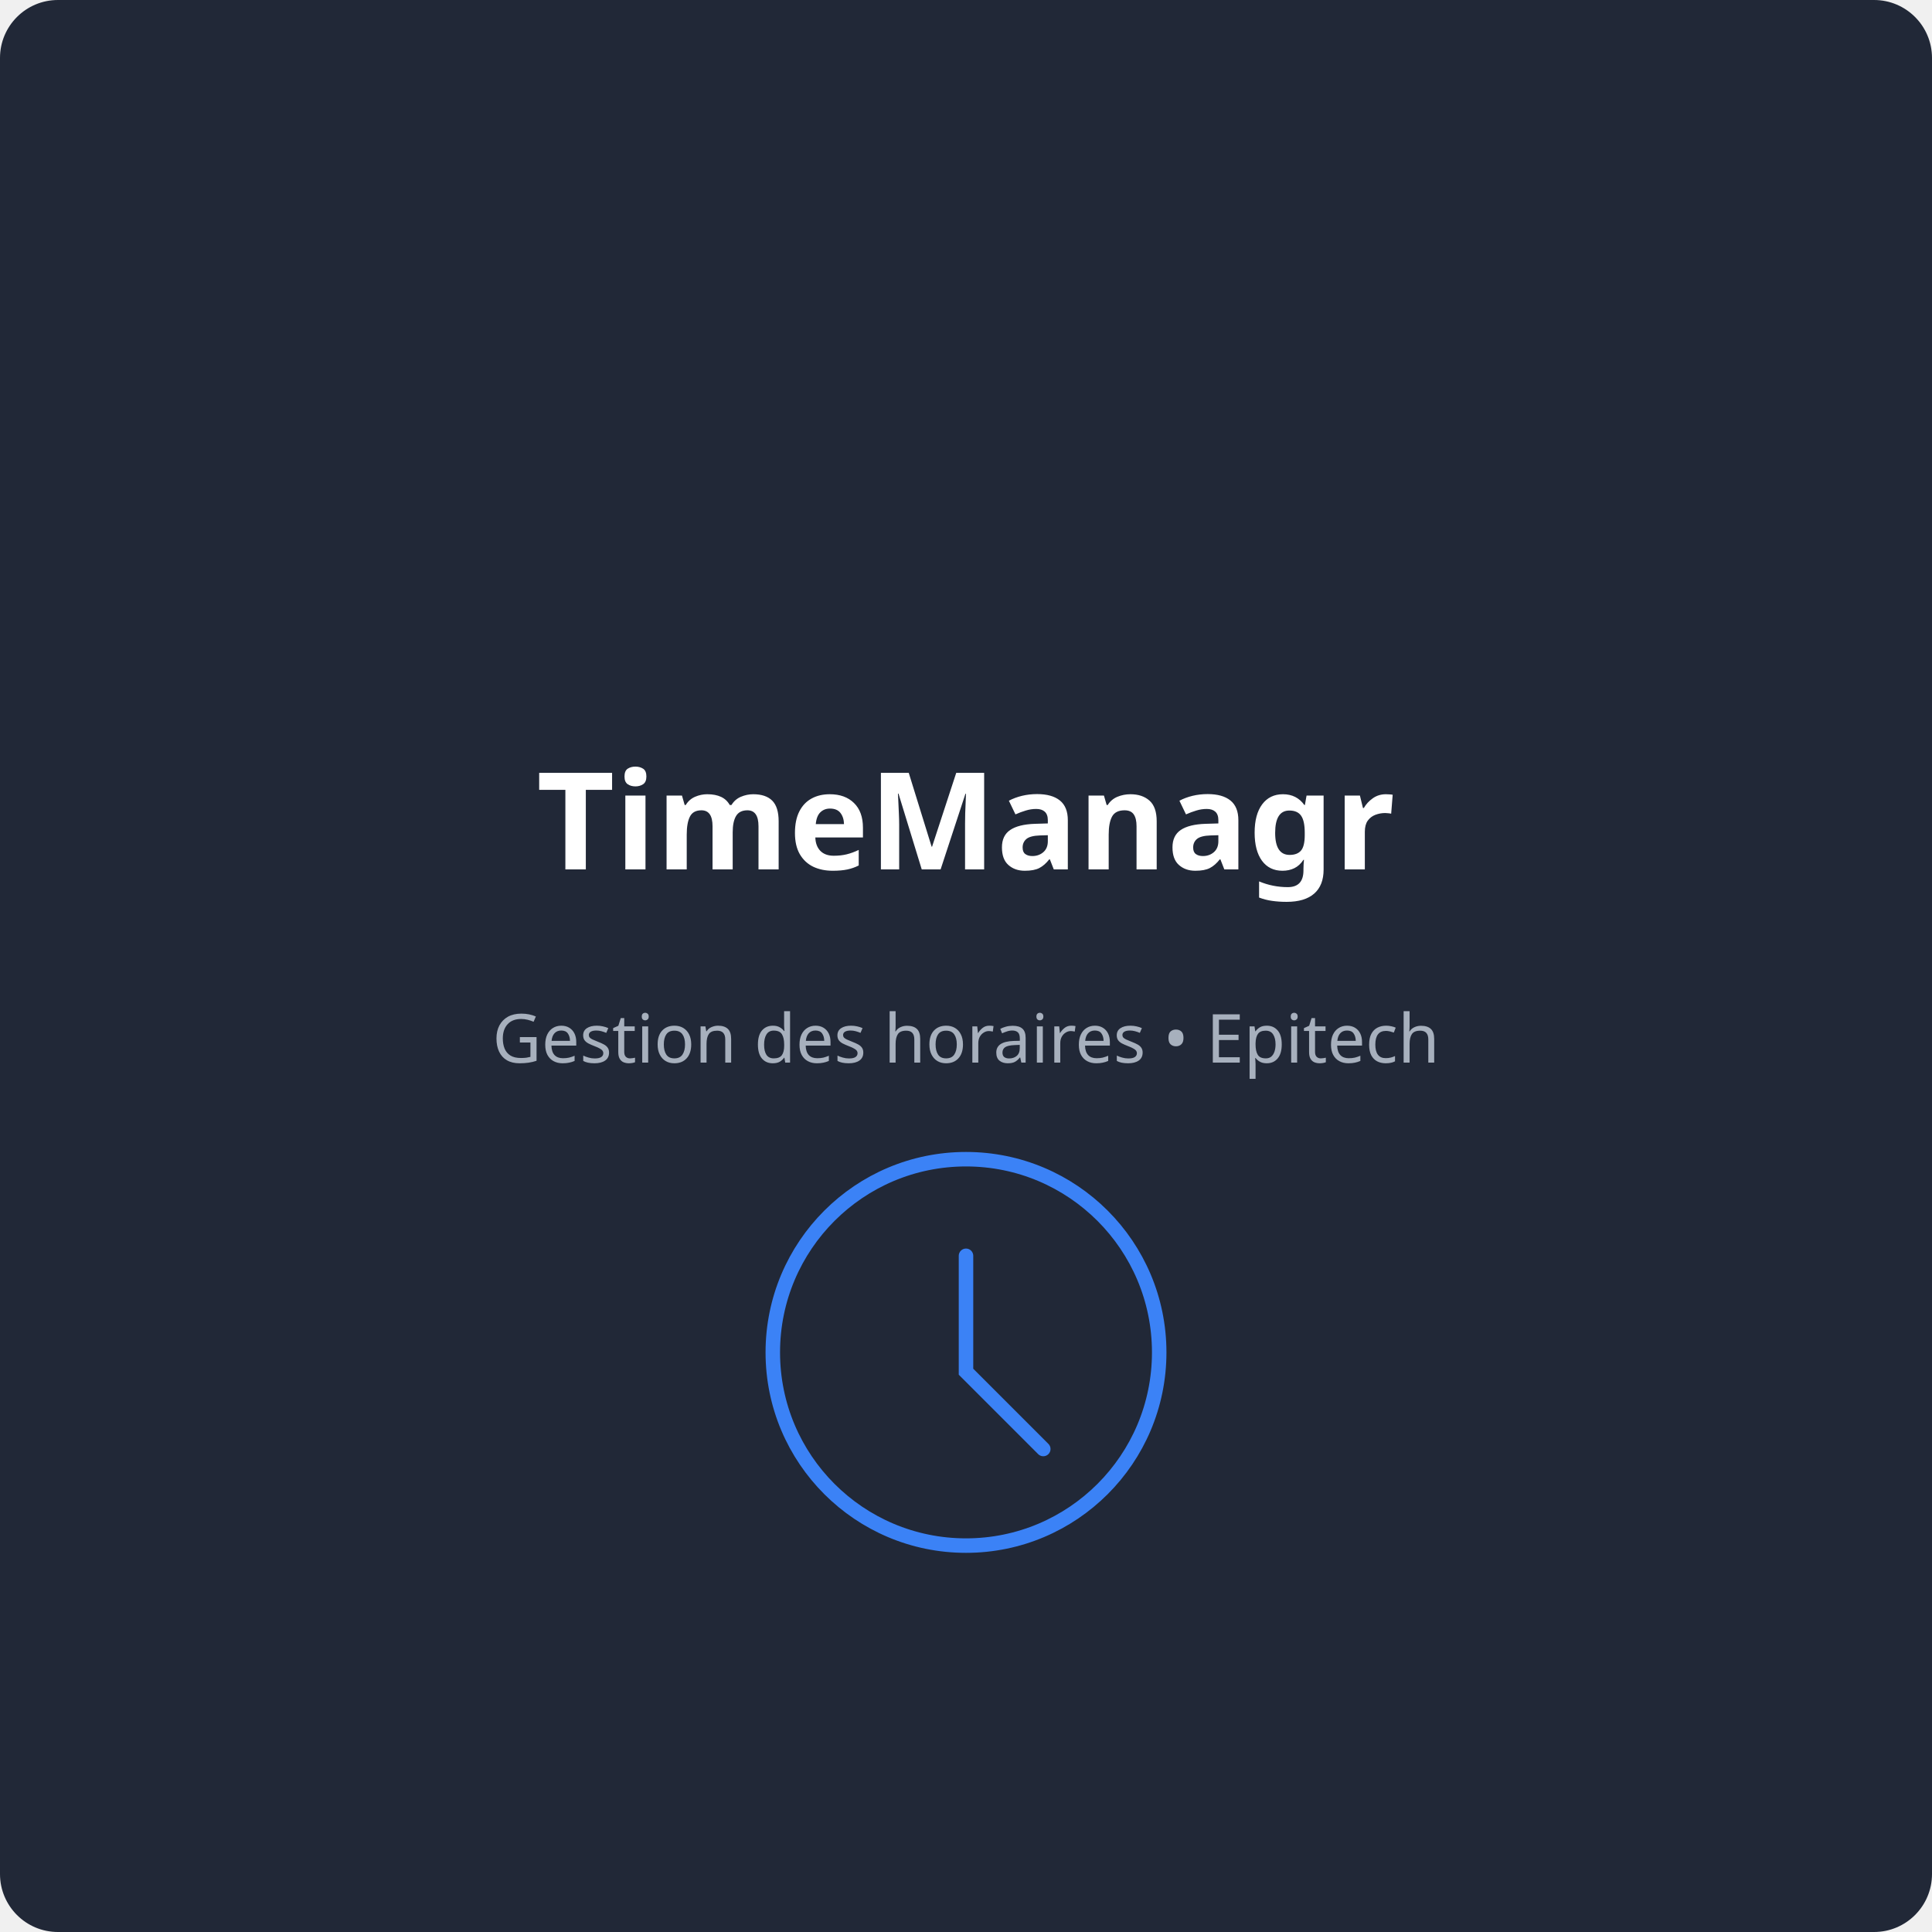
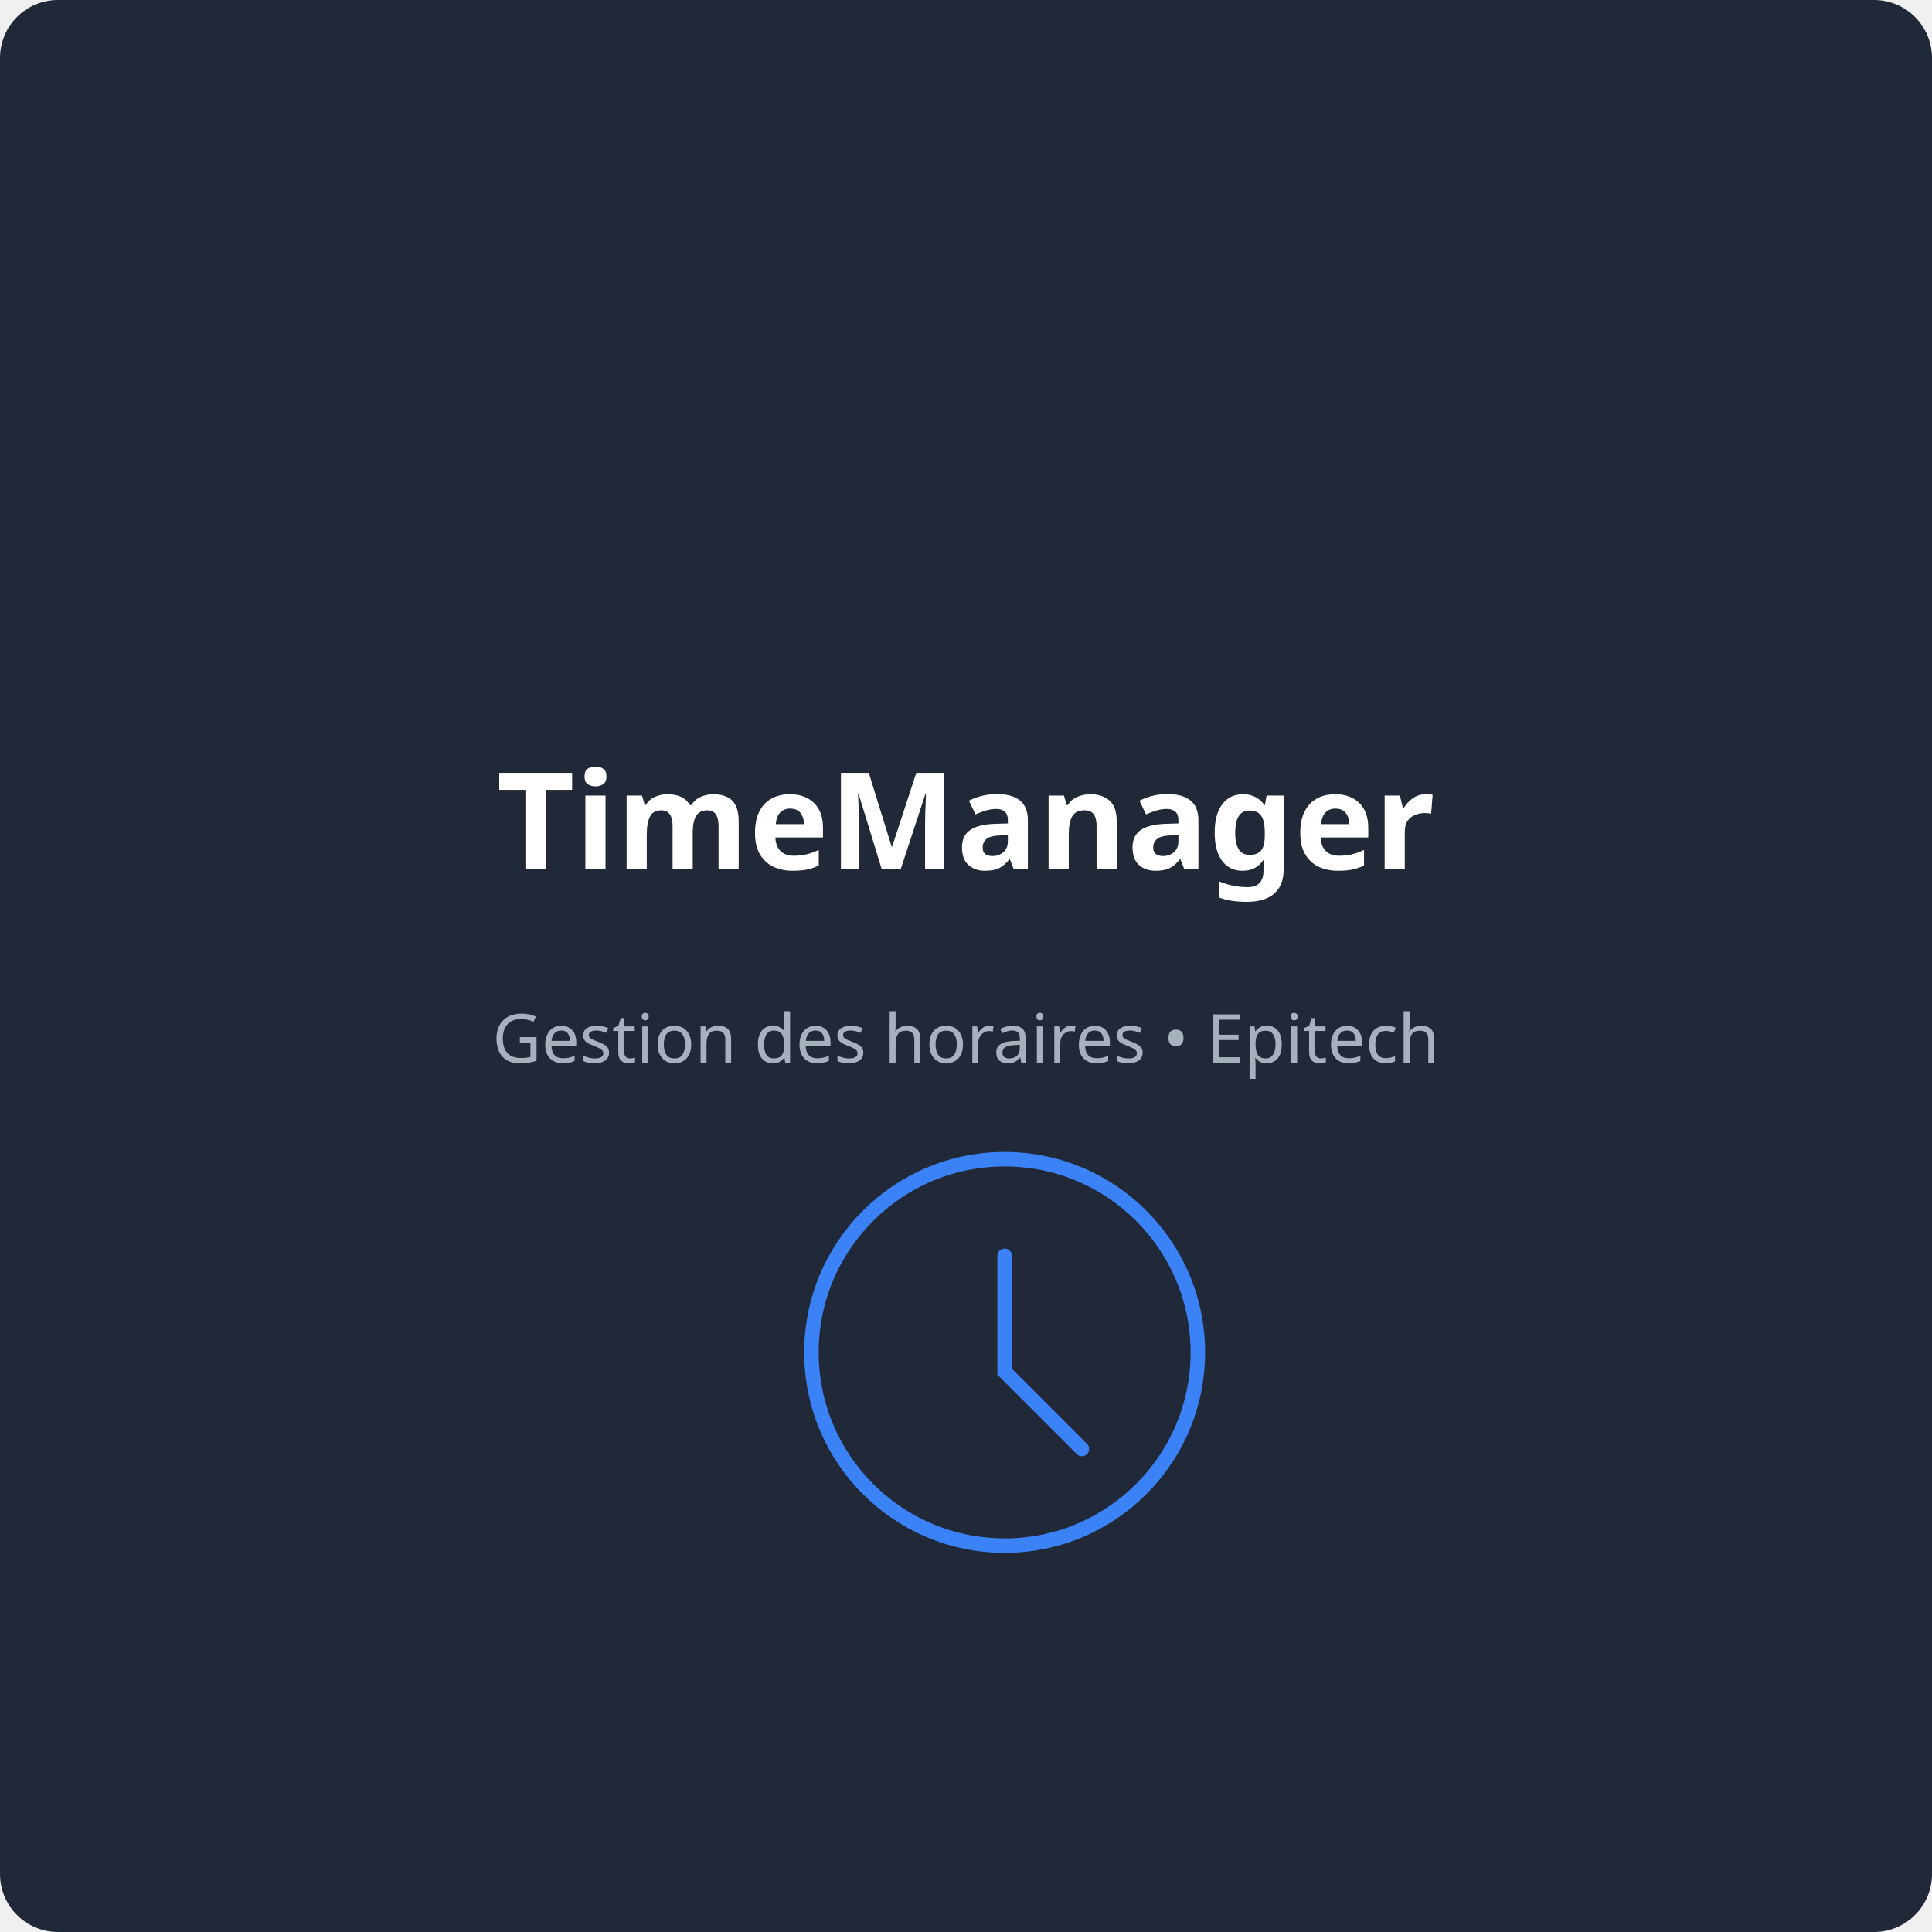
<svg xmlns="http://www.w3.org/2000/svg" width="400" height="400" fill="none" viewBox="0 0 400 400">
  <rect width="400" height="400" fill="#212837" rx="12" />
-   <text x="200" y="180" text-anchor="middle" fill="#ffffff" font-family="system-ui, sans-serif" font-size="28" font-weight="700">TimeManagr</text>
+   <text x="200" y="180" text-anchor="middle" fill="#ffffff" font-family="system-ui, sans-serif" font-size="28" font-weight="700">TimeManager</text>
  <text x="200" y="220" text-anchor="middle" fill="#a7b0bd" font-family="system-ui, sans-serif" font-size="14">Gestion des horaires • Epitech</text>
-   <circle cx="200" cy="280" r="40" stroke="#3b82f6" stroke-width="3" fill="none" />
-   <path stroke="#3b82f6" stroke-width="3" stroke-linecap="round" d="M200 260v24l16 16" />
+   <g transform="translate(8, 0)">
+     <circle cx="200" cy="280" r="40" stroke="#3b82f6" stroke-width="3" fill="none" />
+     <path stroke="#3b82f6" stroke-width="3" stroke-linecap="round" d="M200 260v24l16 16" />
+   </g>
</svg>
